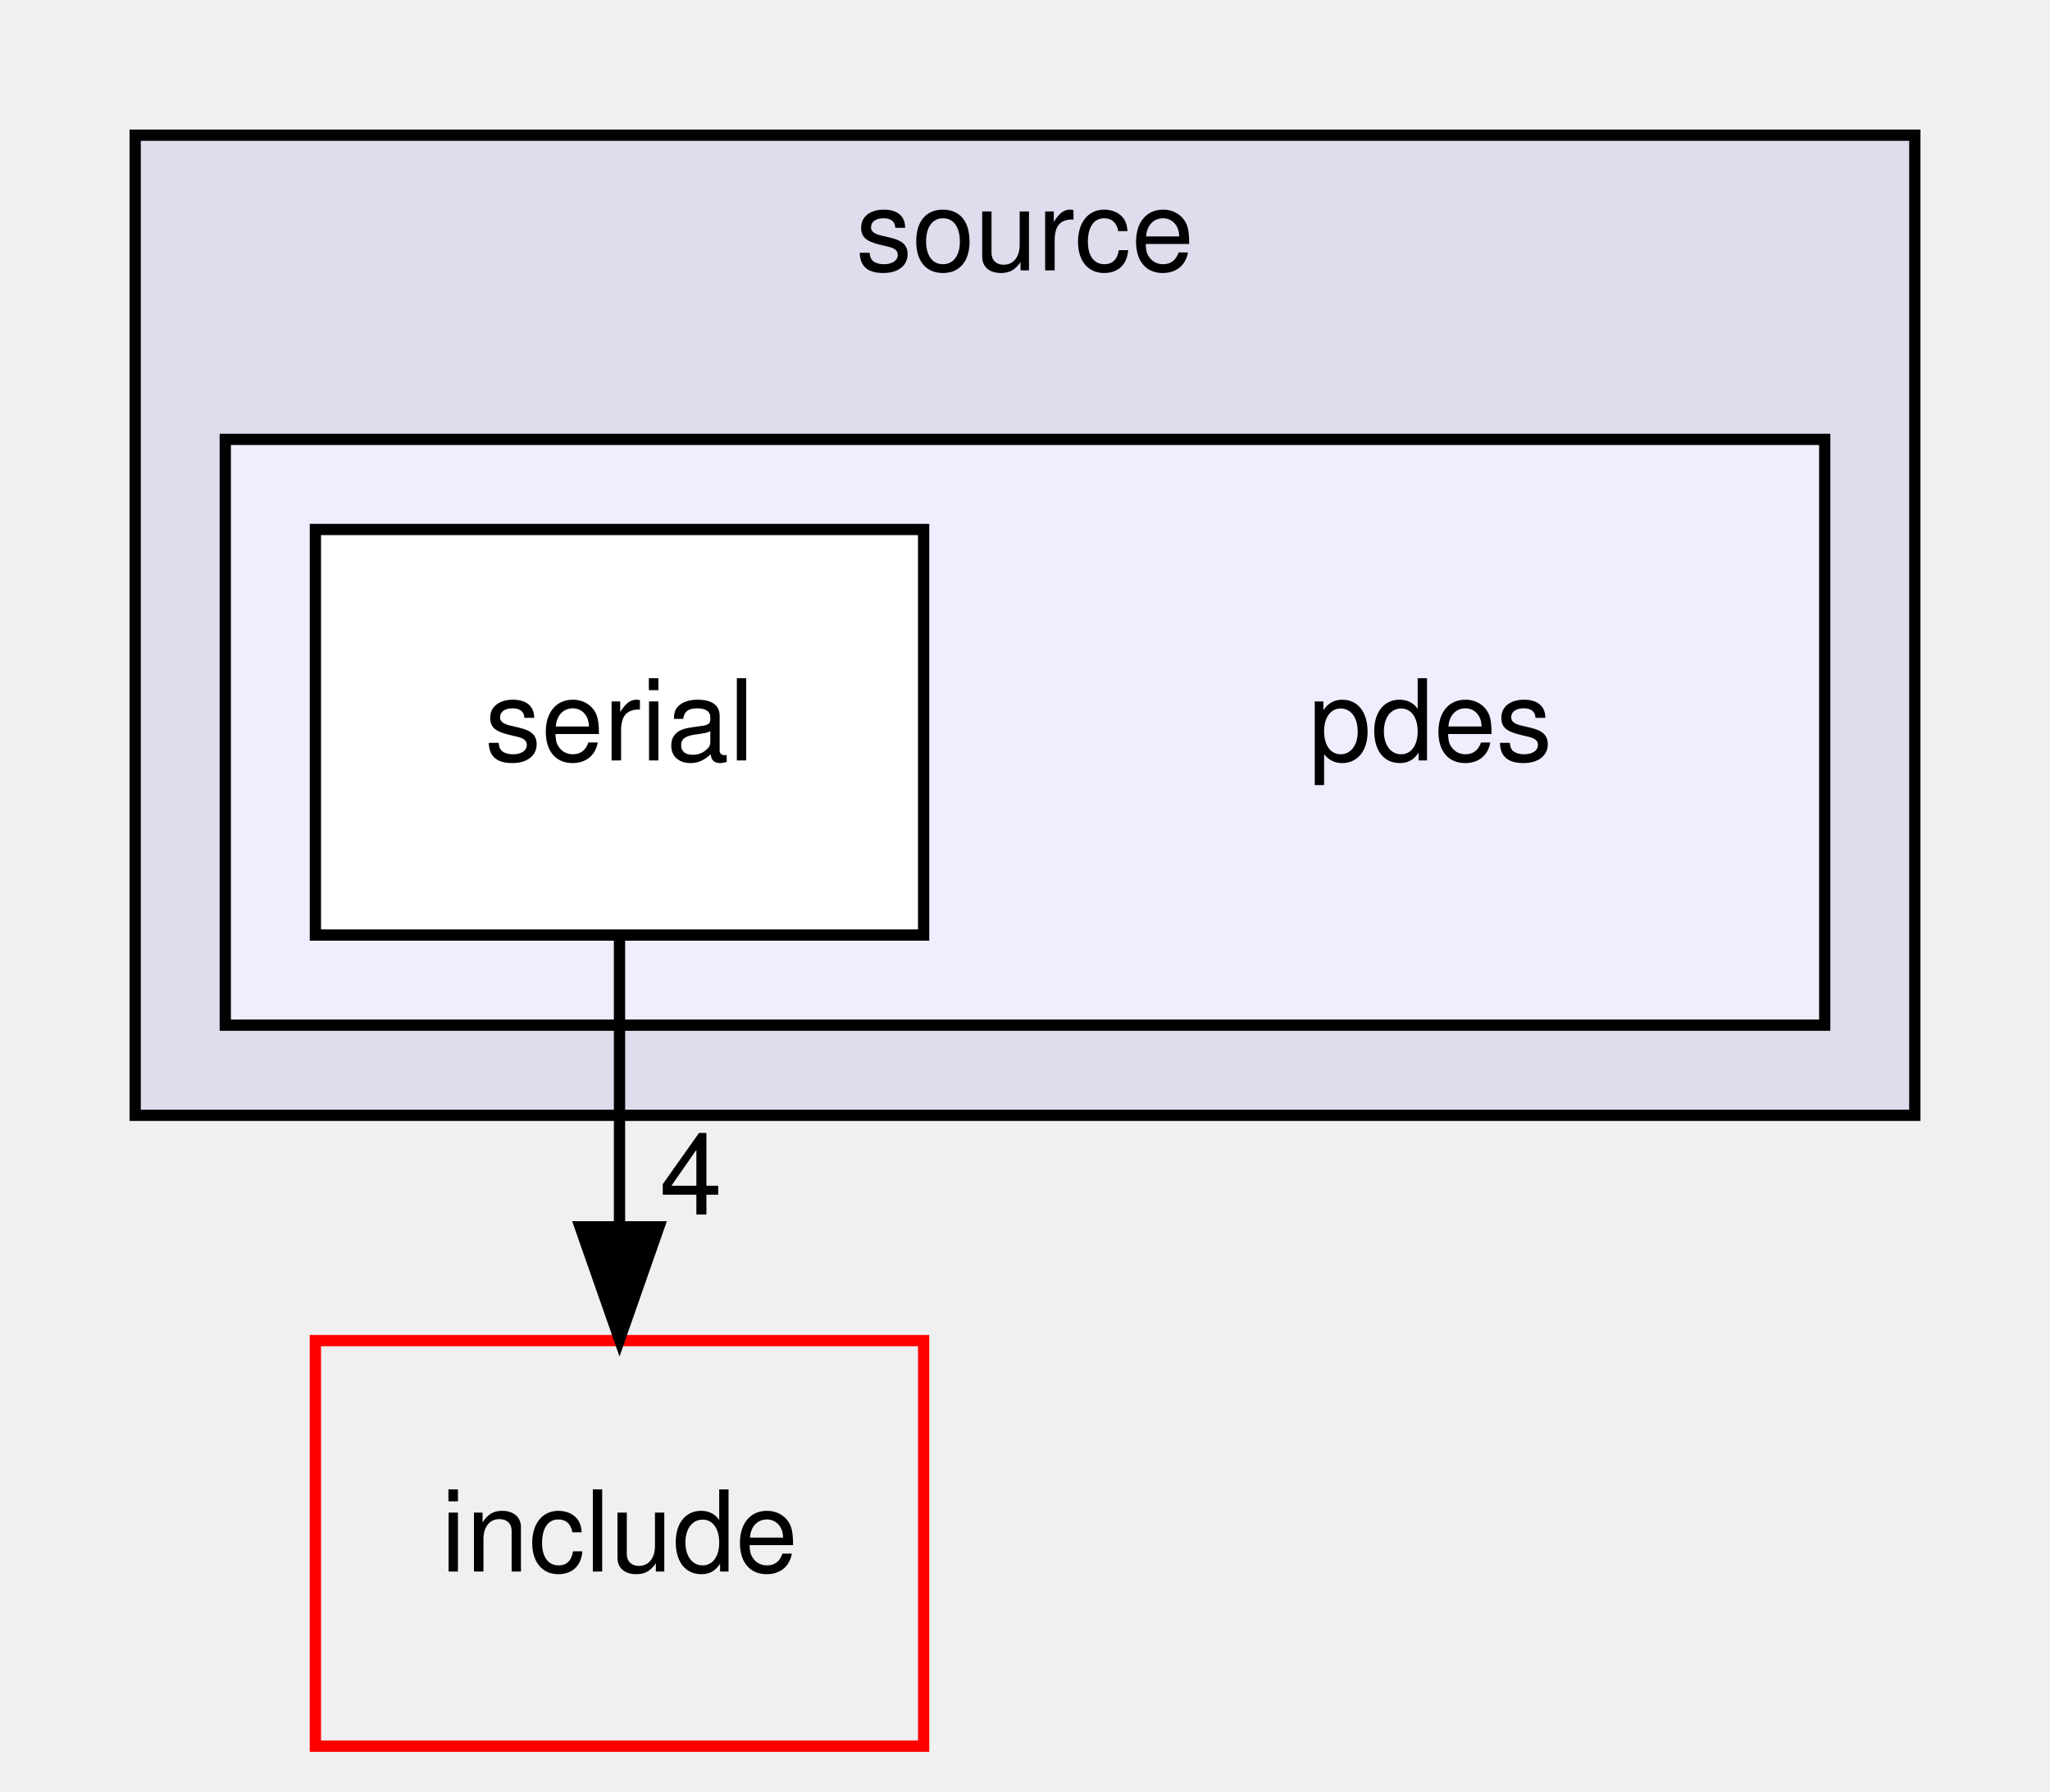
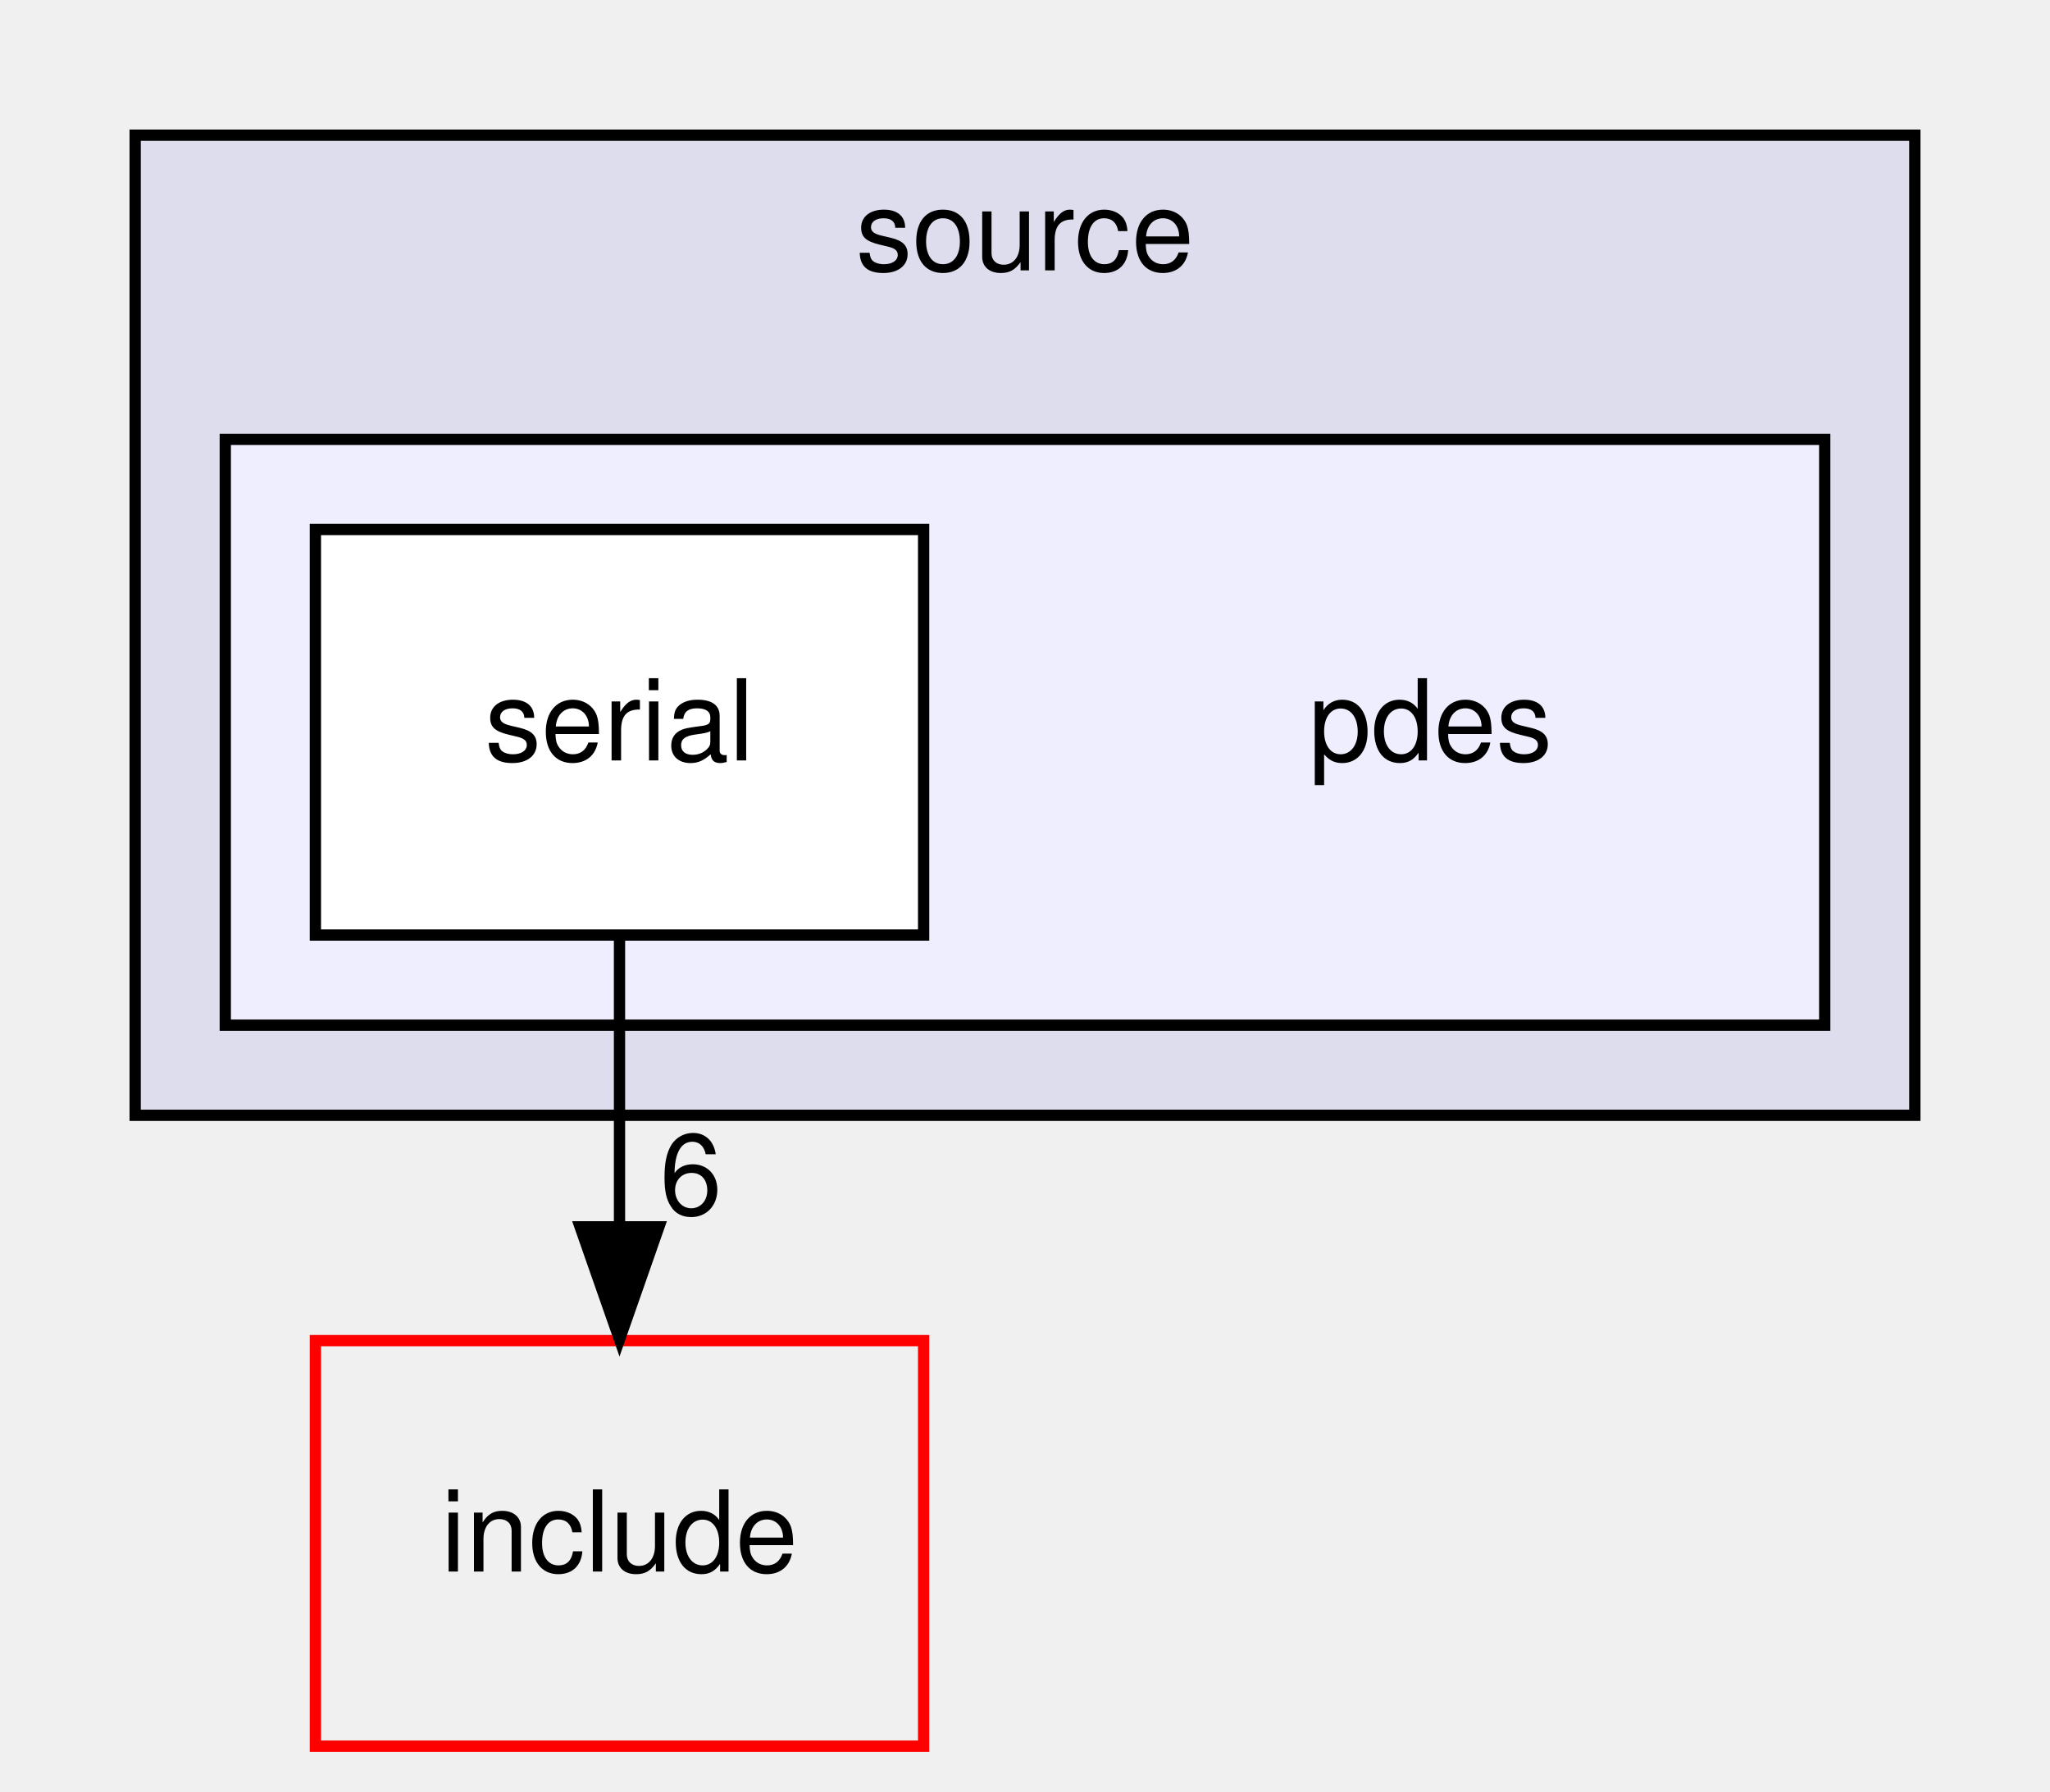
<svg xmlns="http://www.w3.org/2000/svg" xmlns:xlink="http://www.w3.org/1999/xlink" width="182pt" height="159pt" viewBox="0.00 0.00 182.00 159.00">
  <g id="graph0" class="graph" transform="scale(1 1) rotate(0) translate(4 155)">
    <g id="clust1" class="cluster">
      <g id="a_clust1">
        <a xlink:href="dir_b2f33c71d4aa5e7af42a1ca61ff5af1b.html" target="_top" xlink:title="source">
          <polygon fill="#ddddee" stroke="black" points="8,-56 8,-143 166,-143 166,-56 8,-56" />
          <text text-anchor="middle" x="87" y="-131" font-family="Helvetica,sans-Serif" font-size="10.00">source</text>
        </a>
      </g>
    </g>
    <g id="clust2" class="cluster">
      <g id="a_clust2">
        <a xlink:href="dir_863924b7d266e6f7561da03323982265.html" target="_top">
          <polygon fill="#eeeeff" stroke="black" points="16,-64 16,-116 158,-116 158,-64 16,-64" />
        </a>
      </g>
    </g>
    <g id="node1" class="node">
      <text text-anchor="middle" x="123" y="-87.5" font-family="Helvetica,sans-Serif" font-size="10.00">pdes</text>
    </g>
    <g id="node2" class="node">
      <g id="a_node2">
        <a xlink:href="dir_50f223c273824013943d646bc691d39f.html" target="_top" xlink:title="serial">
          <polygon fill="white" stroke="black" points="78,-108 24,-108 24,-72 78,-72 78,-108" />
          <text text-anchor="middle" x="51" y="-87.5" font-family="Helvetica,sans-Serif" font-size="10.00">serial</text>
        </a>
      </g>
    </g>
    <g id="node3" class="node">
      <g id="a_node3">
        <a xlink:href="dir_d44c64559bbebec7f509842c48db8b23.html" target="_top" xlink:title="include">
          <polygon fill="none" stroke="red" points="78,-36 24,-36 24,0 78,0 78,-36" />
          <text text-anchor="middle" x="51" y="-15.5" font-family="Helvetica,sans-Serif" font-size="10.00">include</text>
        </a>
      </g>
    </g>
    <g id="edge1" class="edge">
      <path fill="none" stroke="black" d="M51,-71.7C51,-63.98 51,-54.71 51,-46.11" />
      <polygon fill="black" stroke="black" points="54.5,-46.1 51,-36.1 47.5,-46.1 54.5,-46.1" />
      <g id="a_edge1-headlabel">
-         <a xlink:href="dir_000010_000002.html" target="_top" xlink:title="4">
-           <text text-anchor="middle" x="57.34" y="-47.2" font-family="Helvetica,sans-Serif" font-size="10.00">4</text>
+         <a xlink:href="dir_000010_000002.html" target="_top" xlink:title="6">
+           <text text-anchor="middle" x="57.34" y="-47.2" font-family="Helvetica,sans-Serif" font-size="10.00">6</text>
        </a>
      </g>
    </g>
  </g>
</svg>
